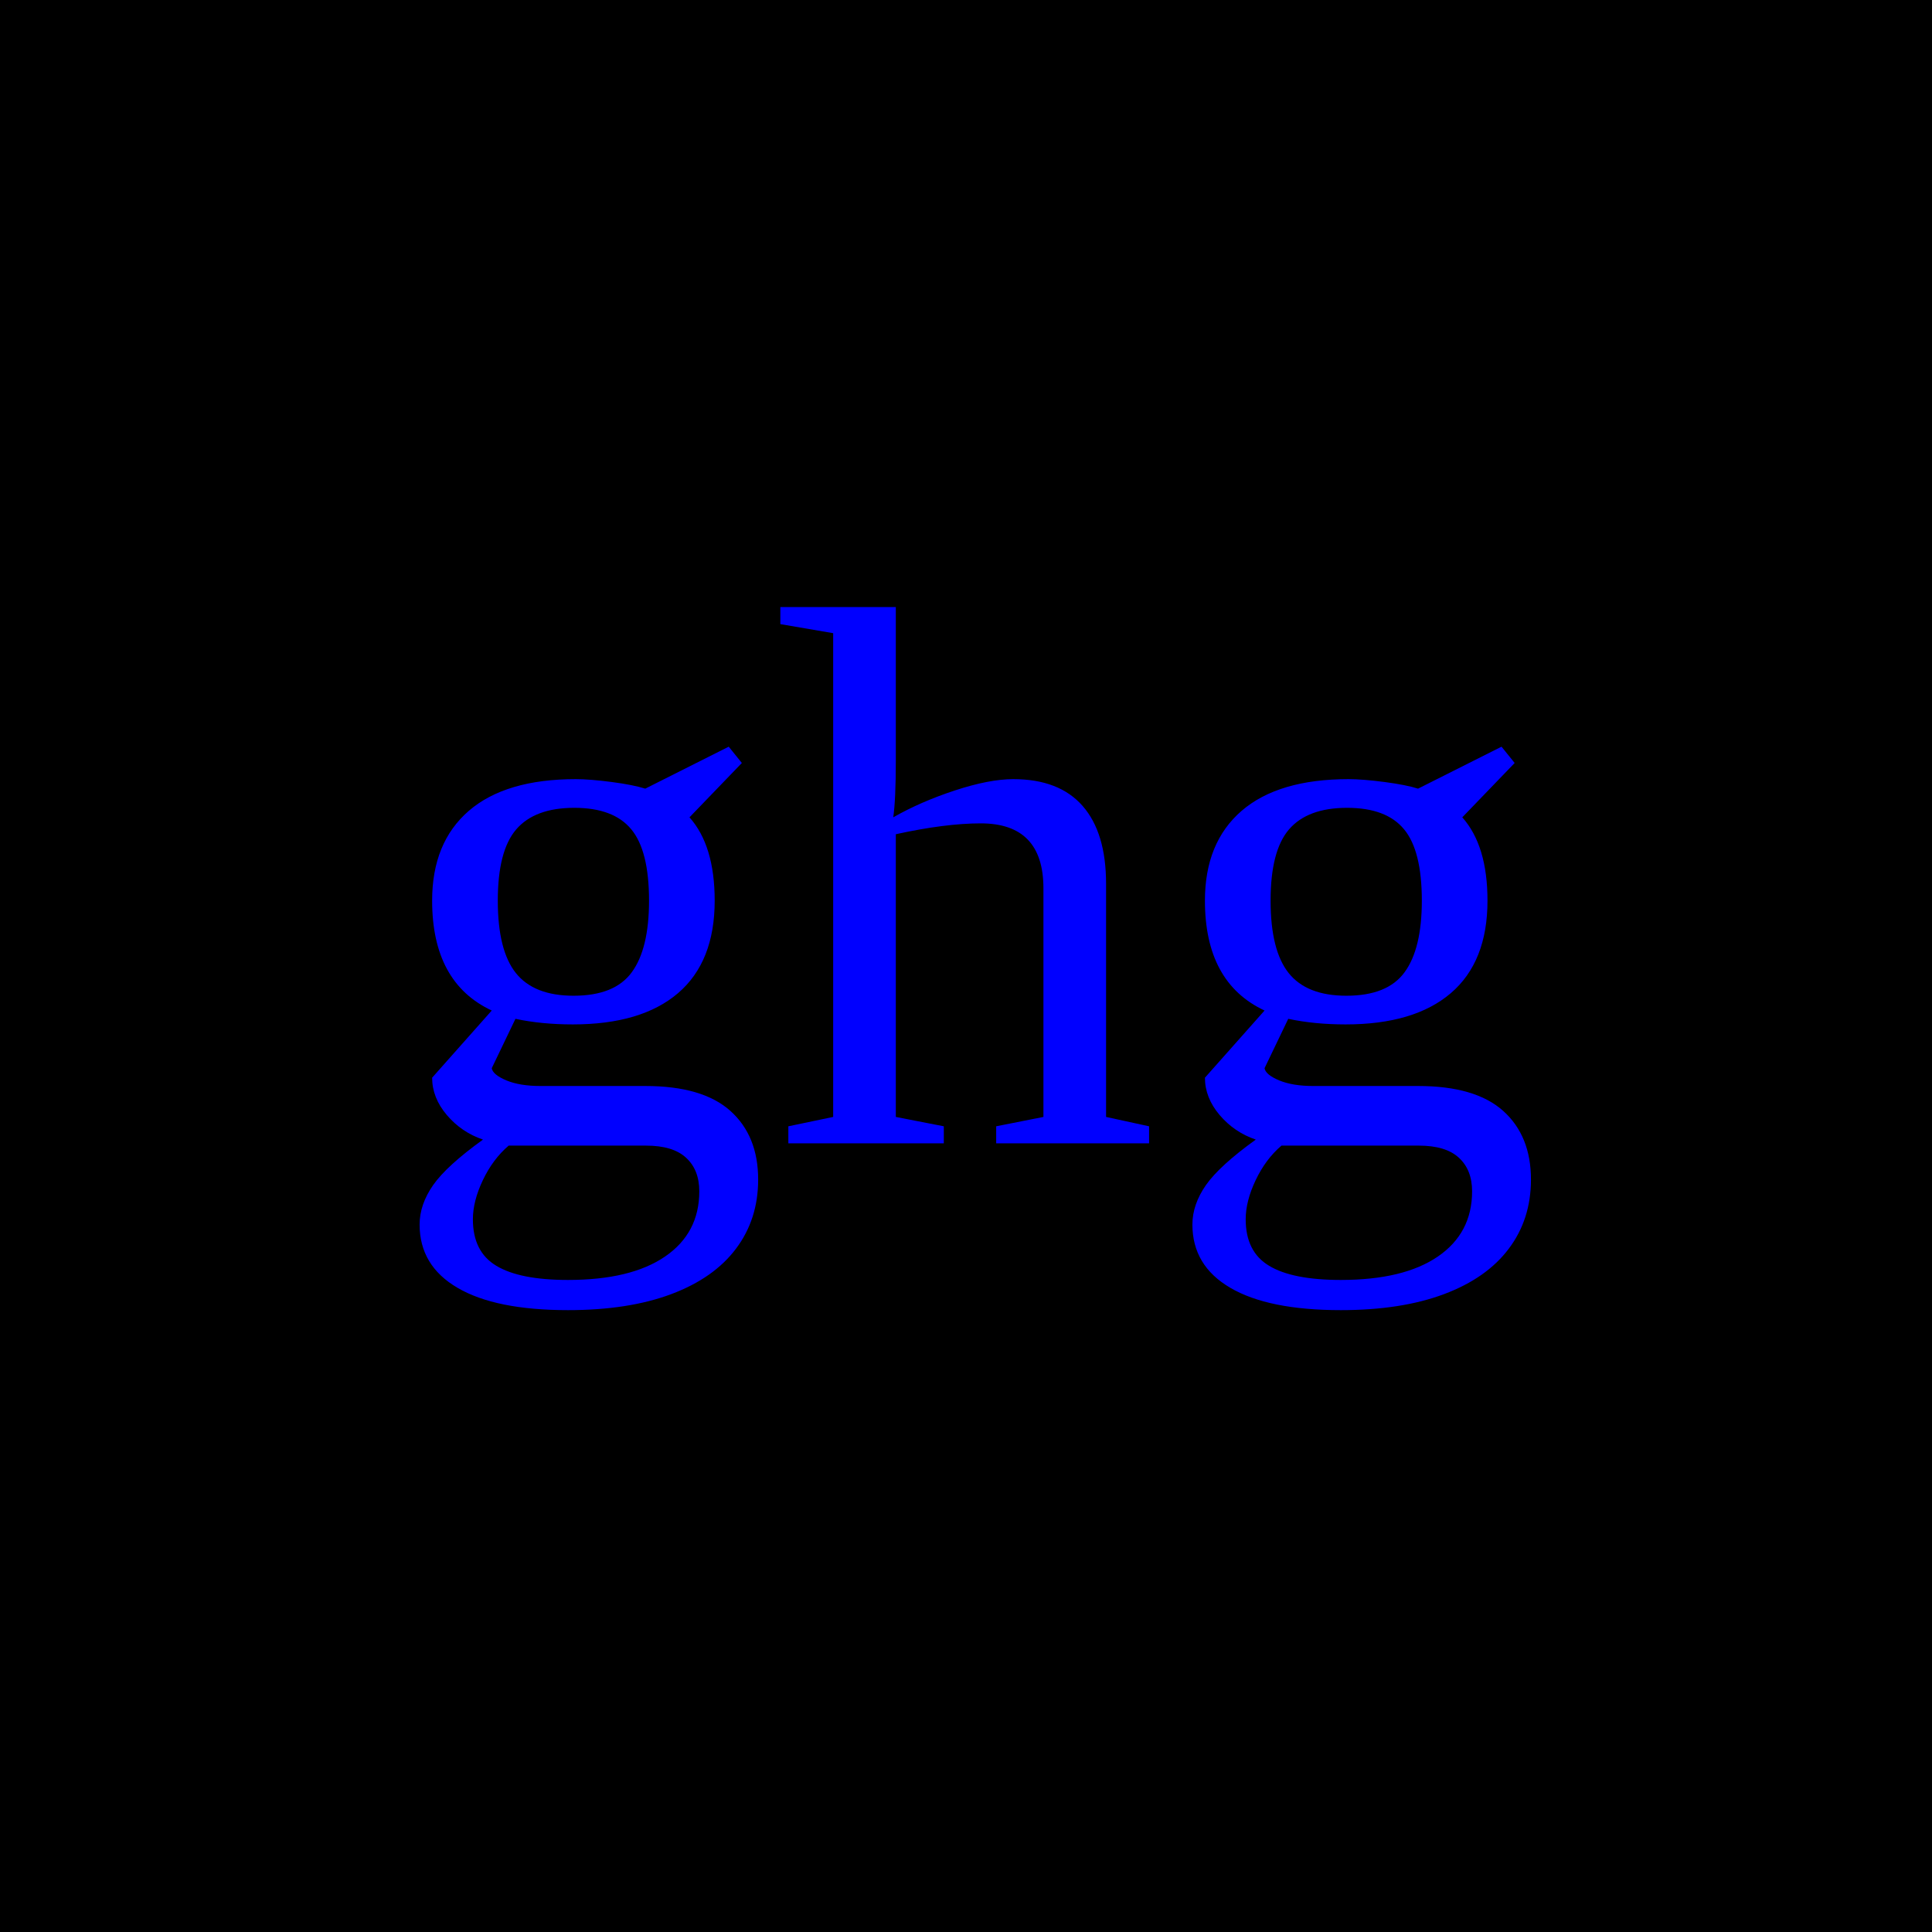
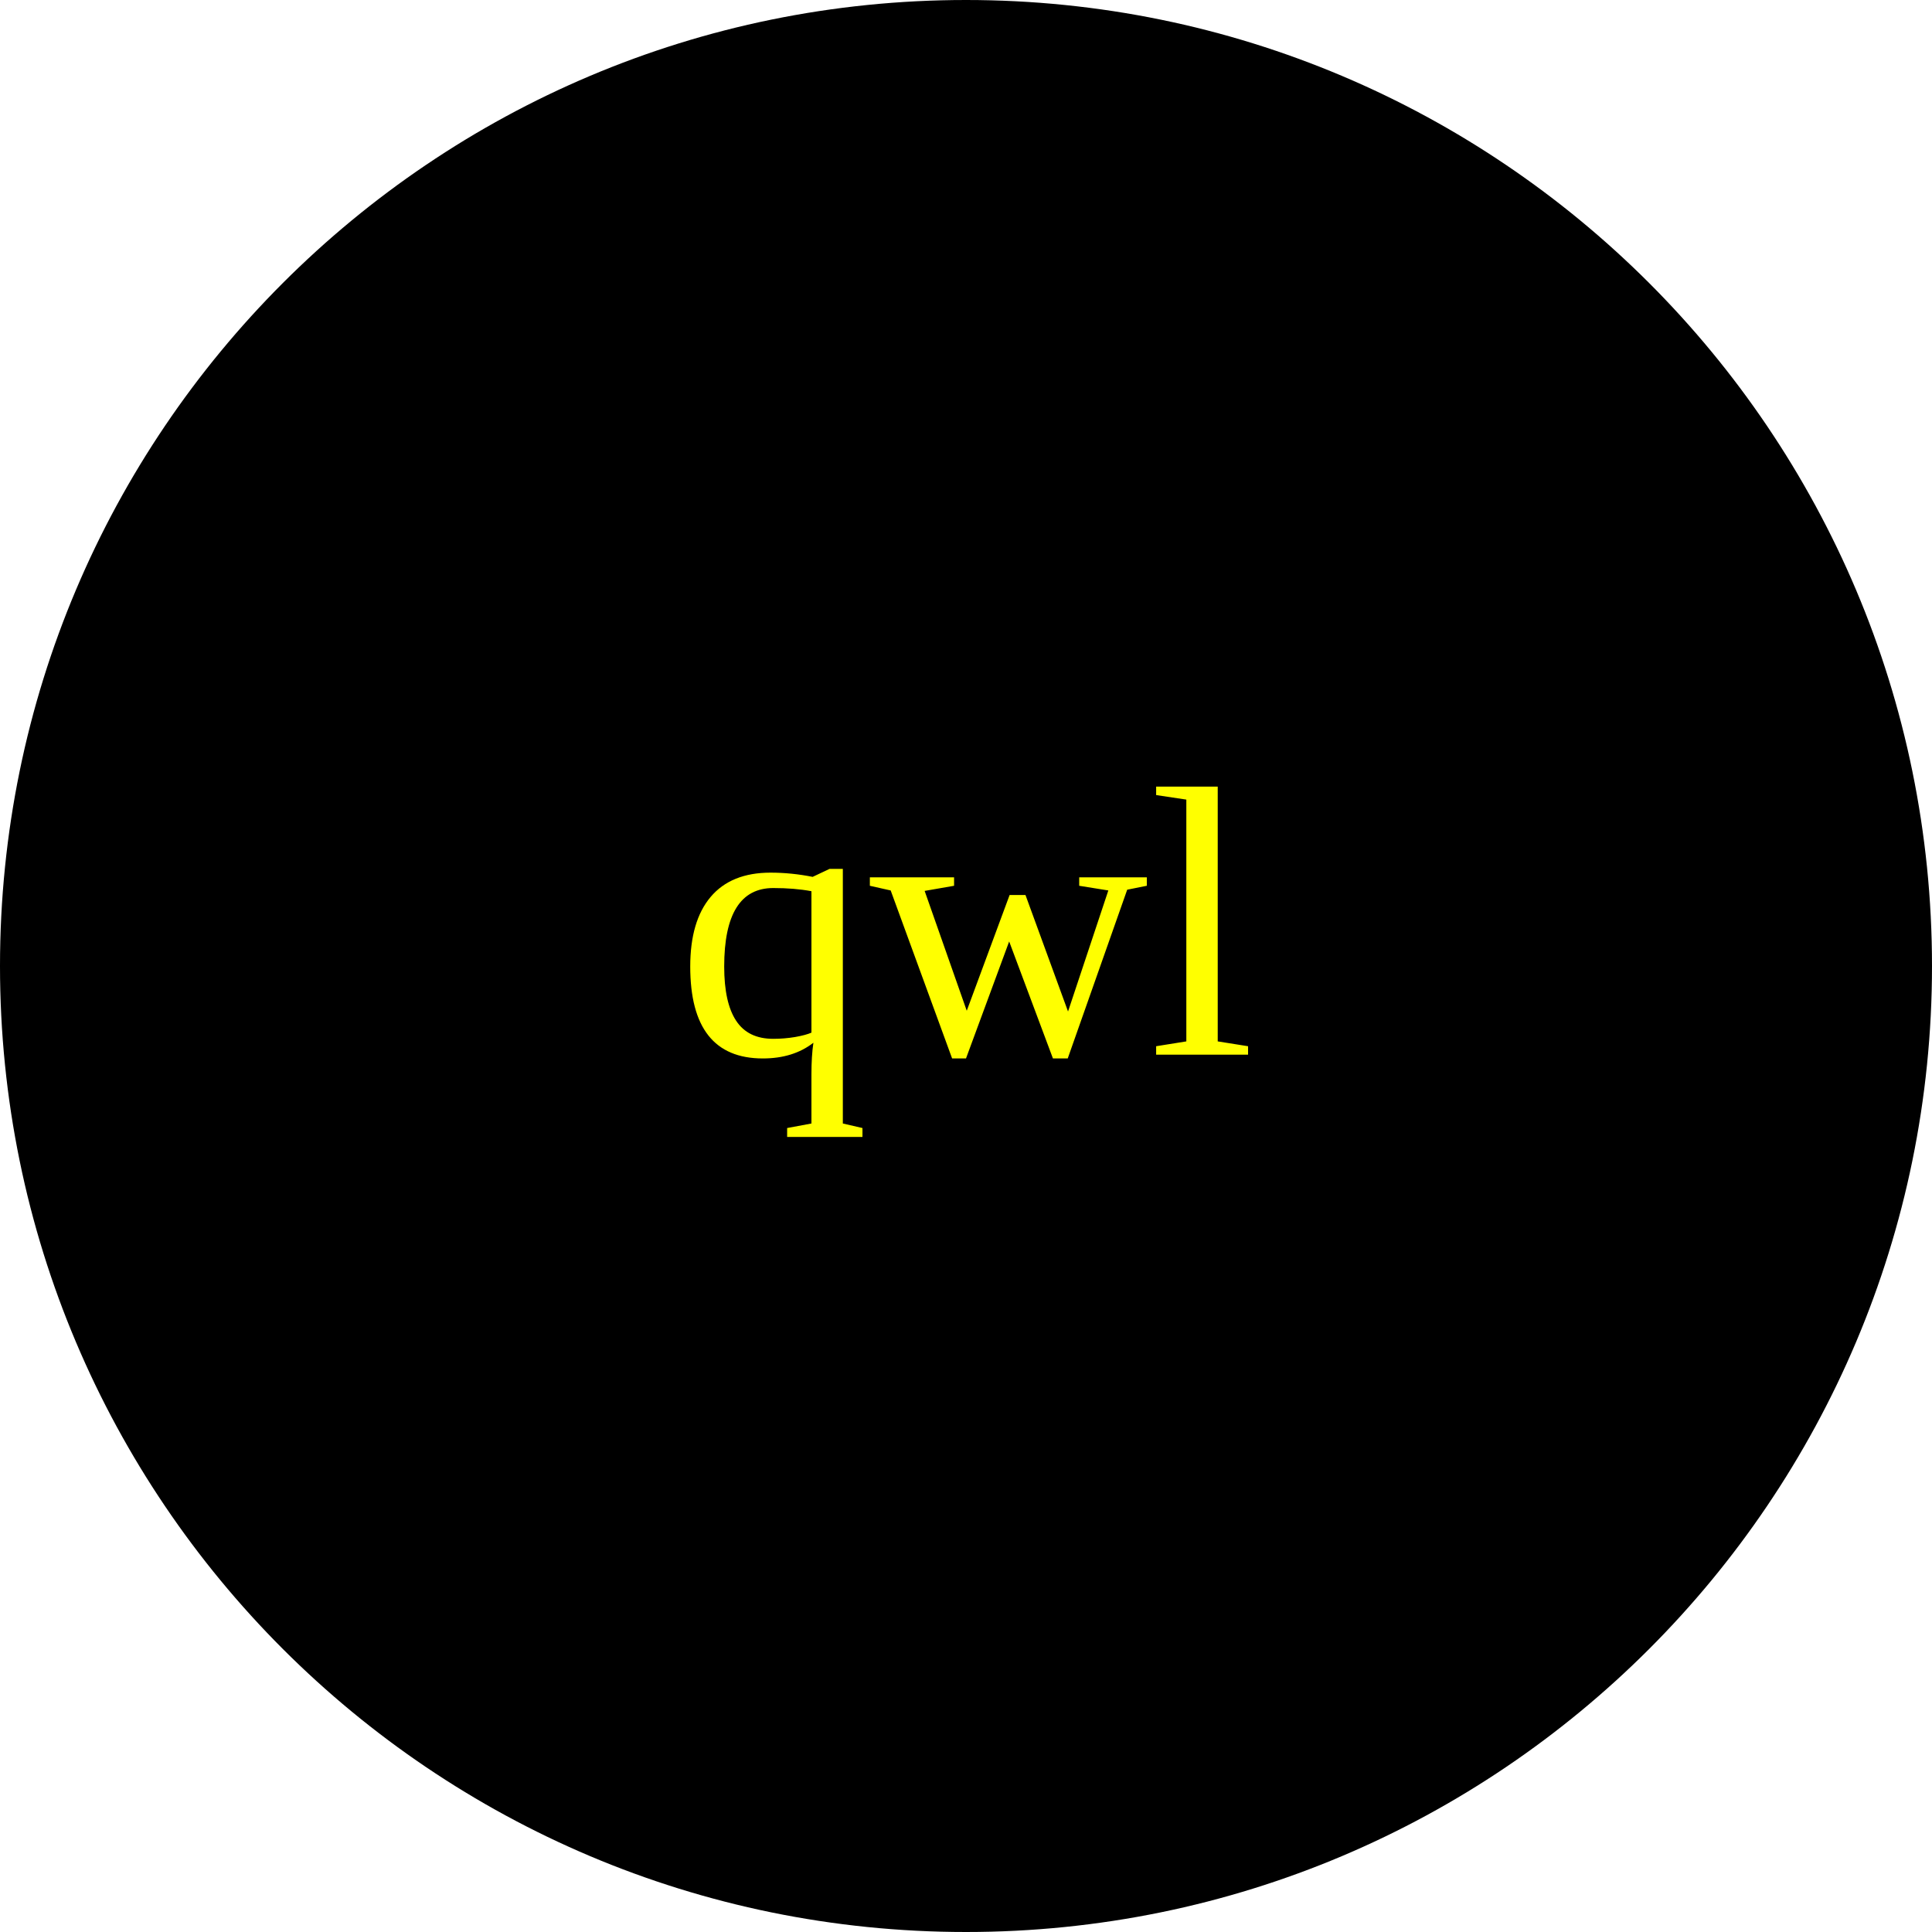
<svg xmlns="http://www.w3.org/2000/svg" width="200" height="200">
-   <rect x="0" y="0" width="200" height="200" fill="black" />
-   <text x="50%" dominant-baseline="middle" text-anchor="middle" y="50%" font-size="80px" fill="blue">ghg</text>
+   <circle cx="100" cy="100" r="100" fill="black" />
+   <text x="50%" dominant-baseline="middle" text-anchor="middle" y="50%" font-size="40px" fill="yellow">qwl</text>
</svg>
